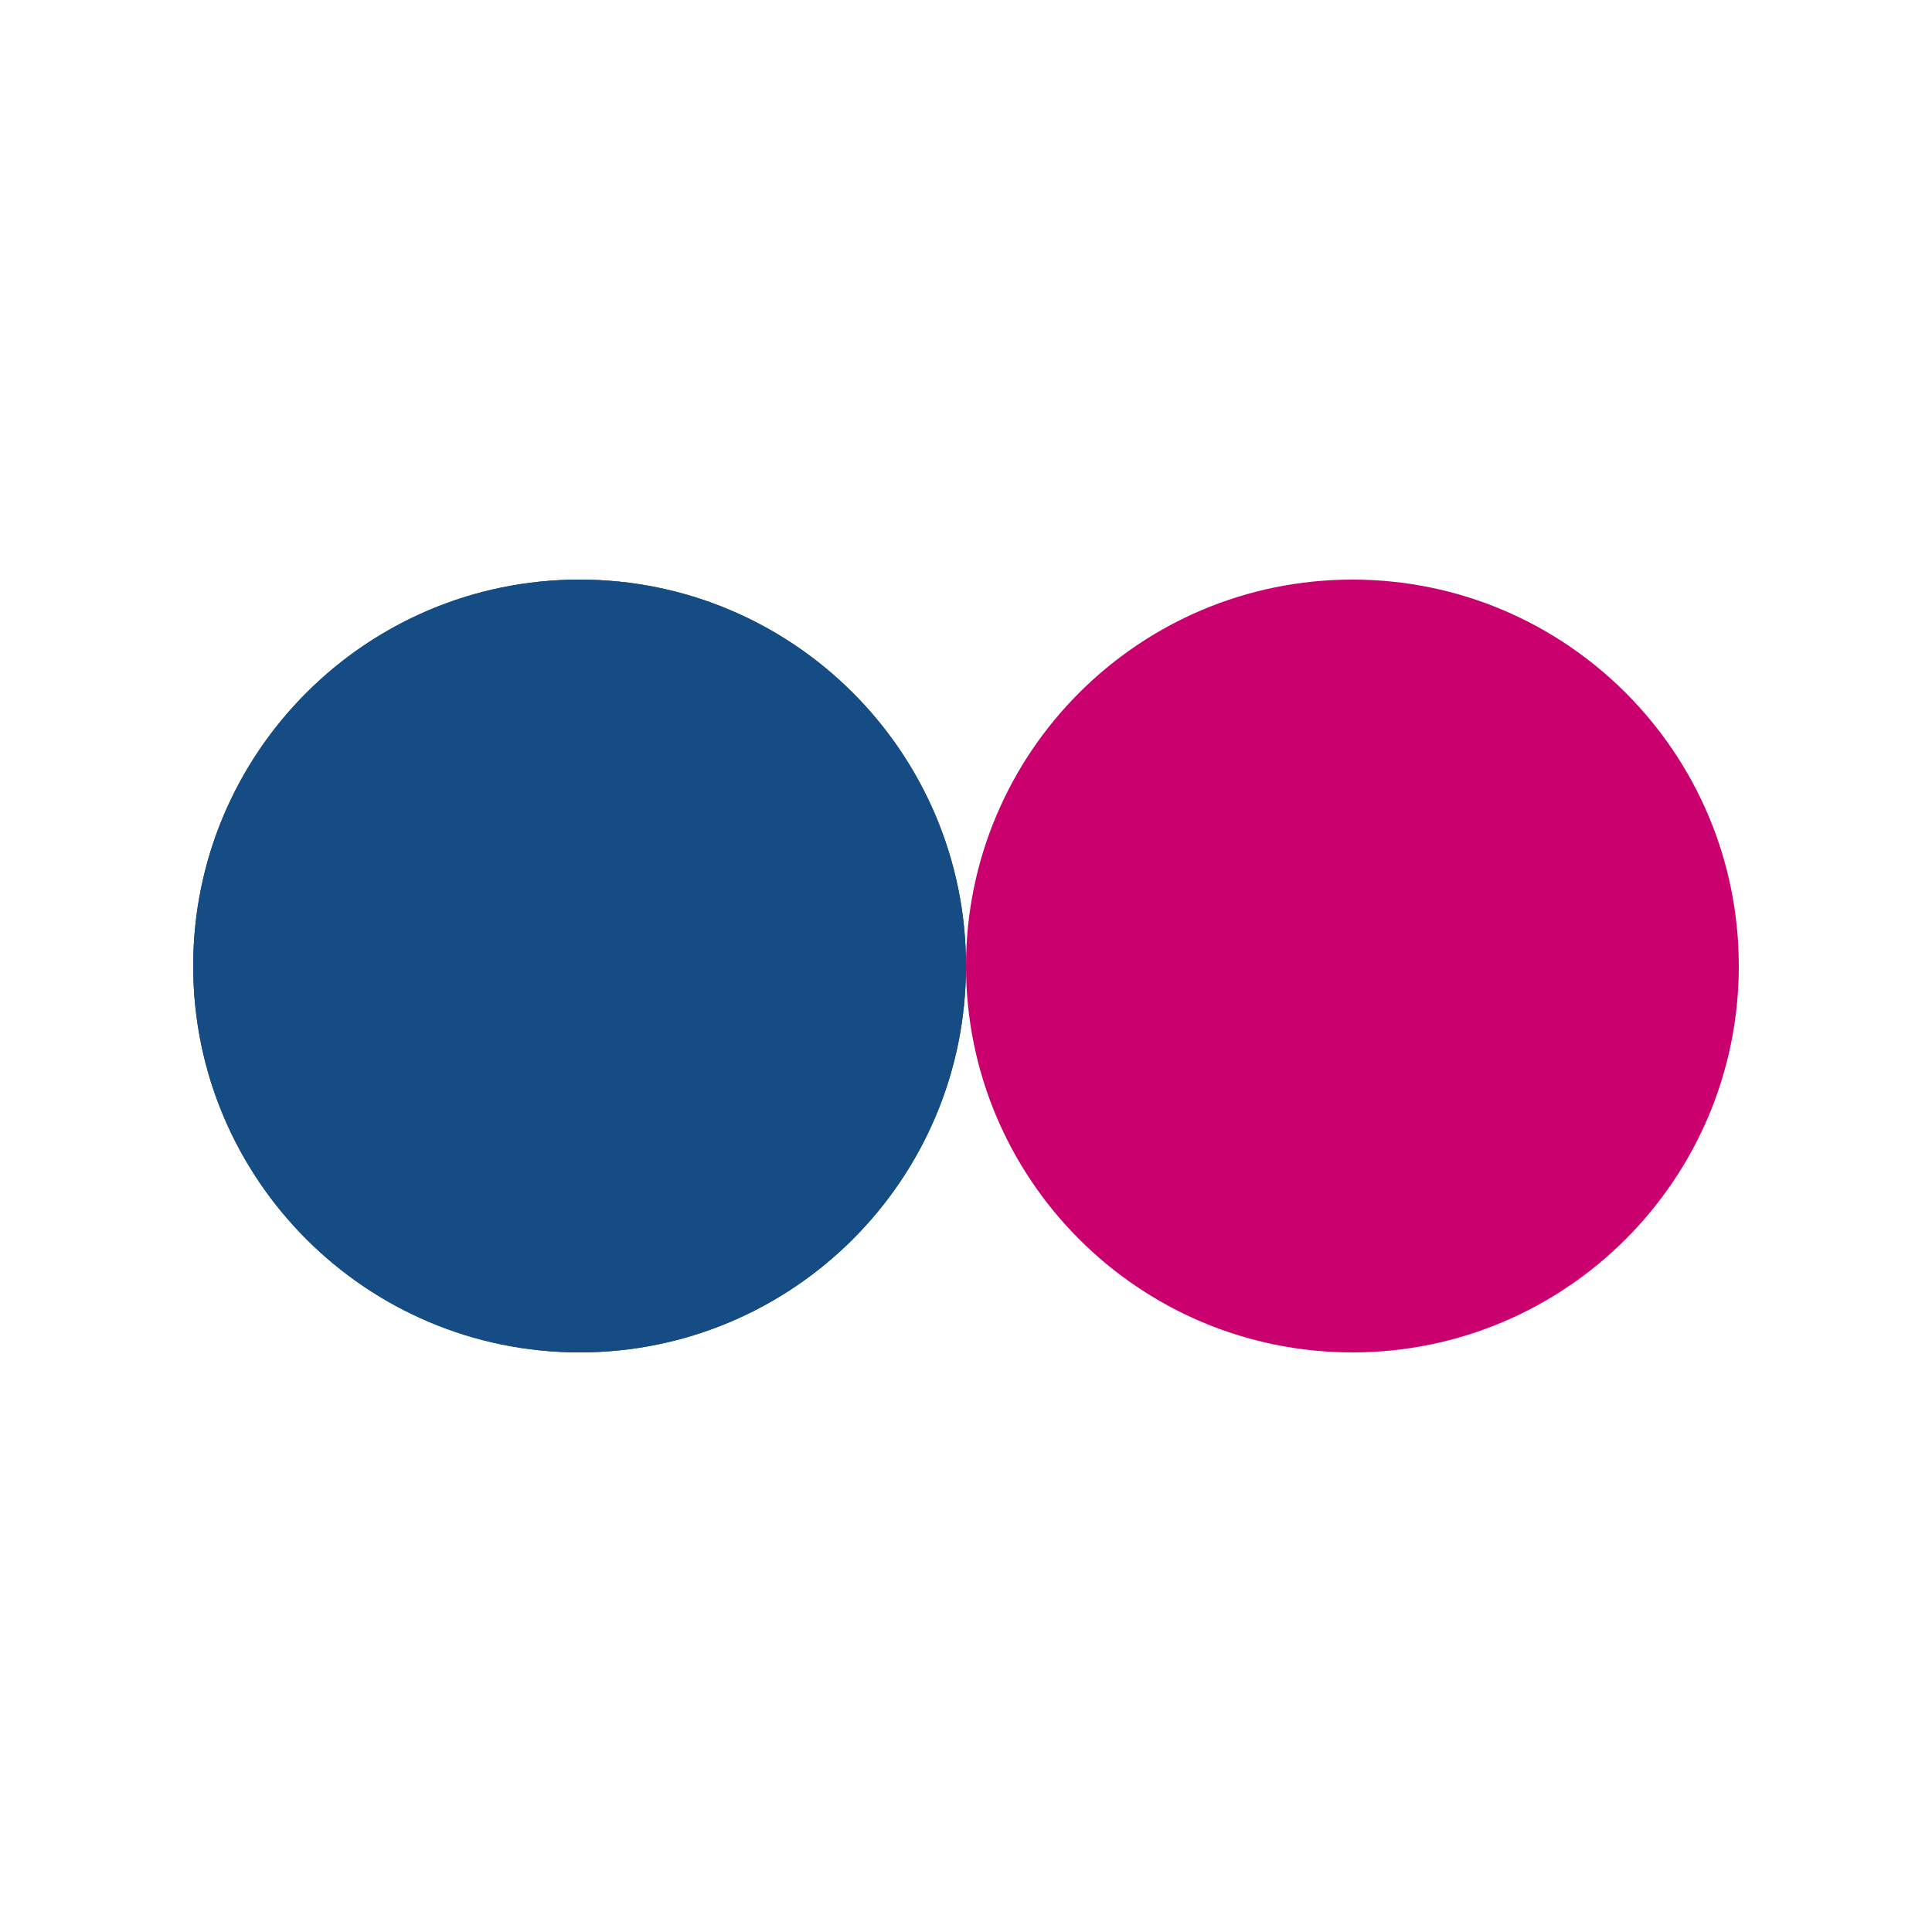
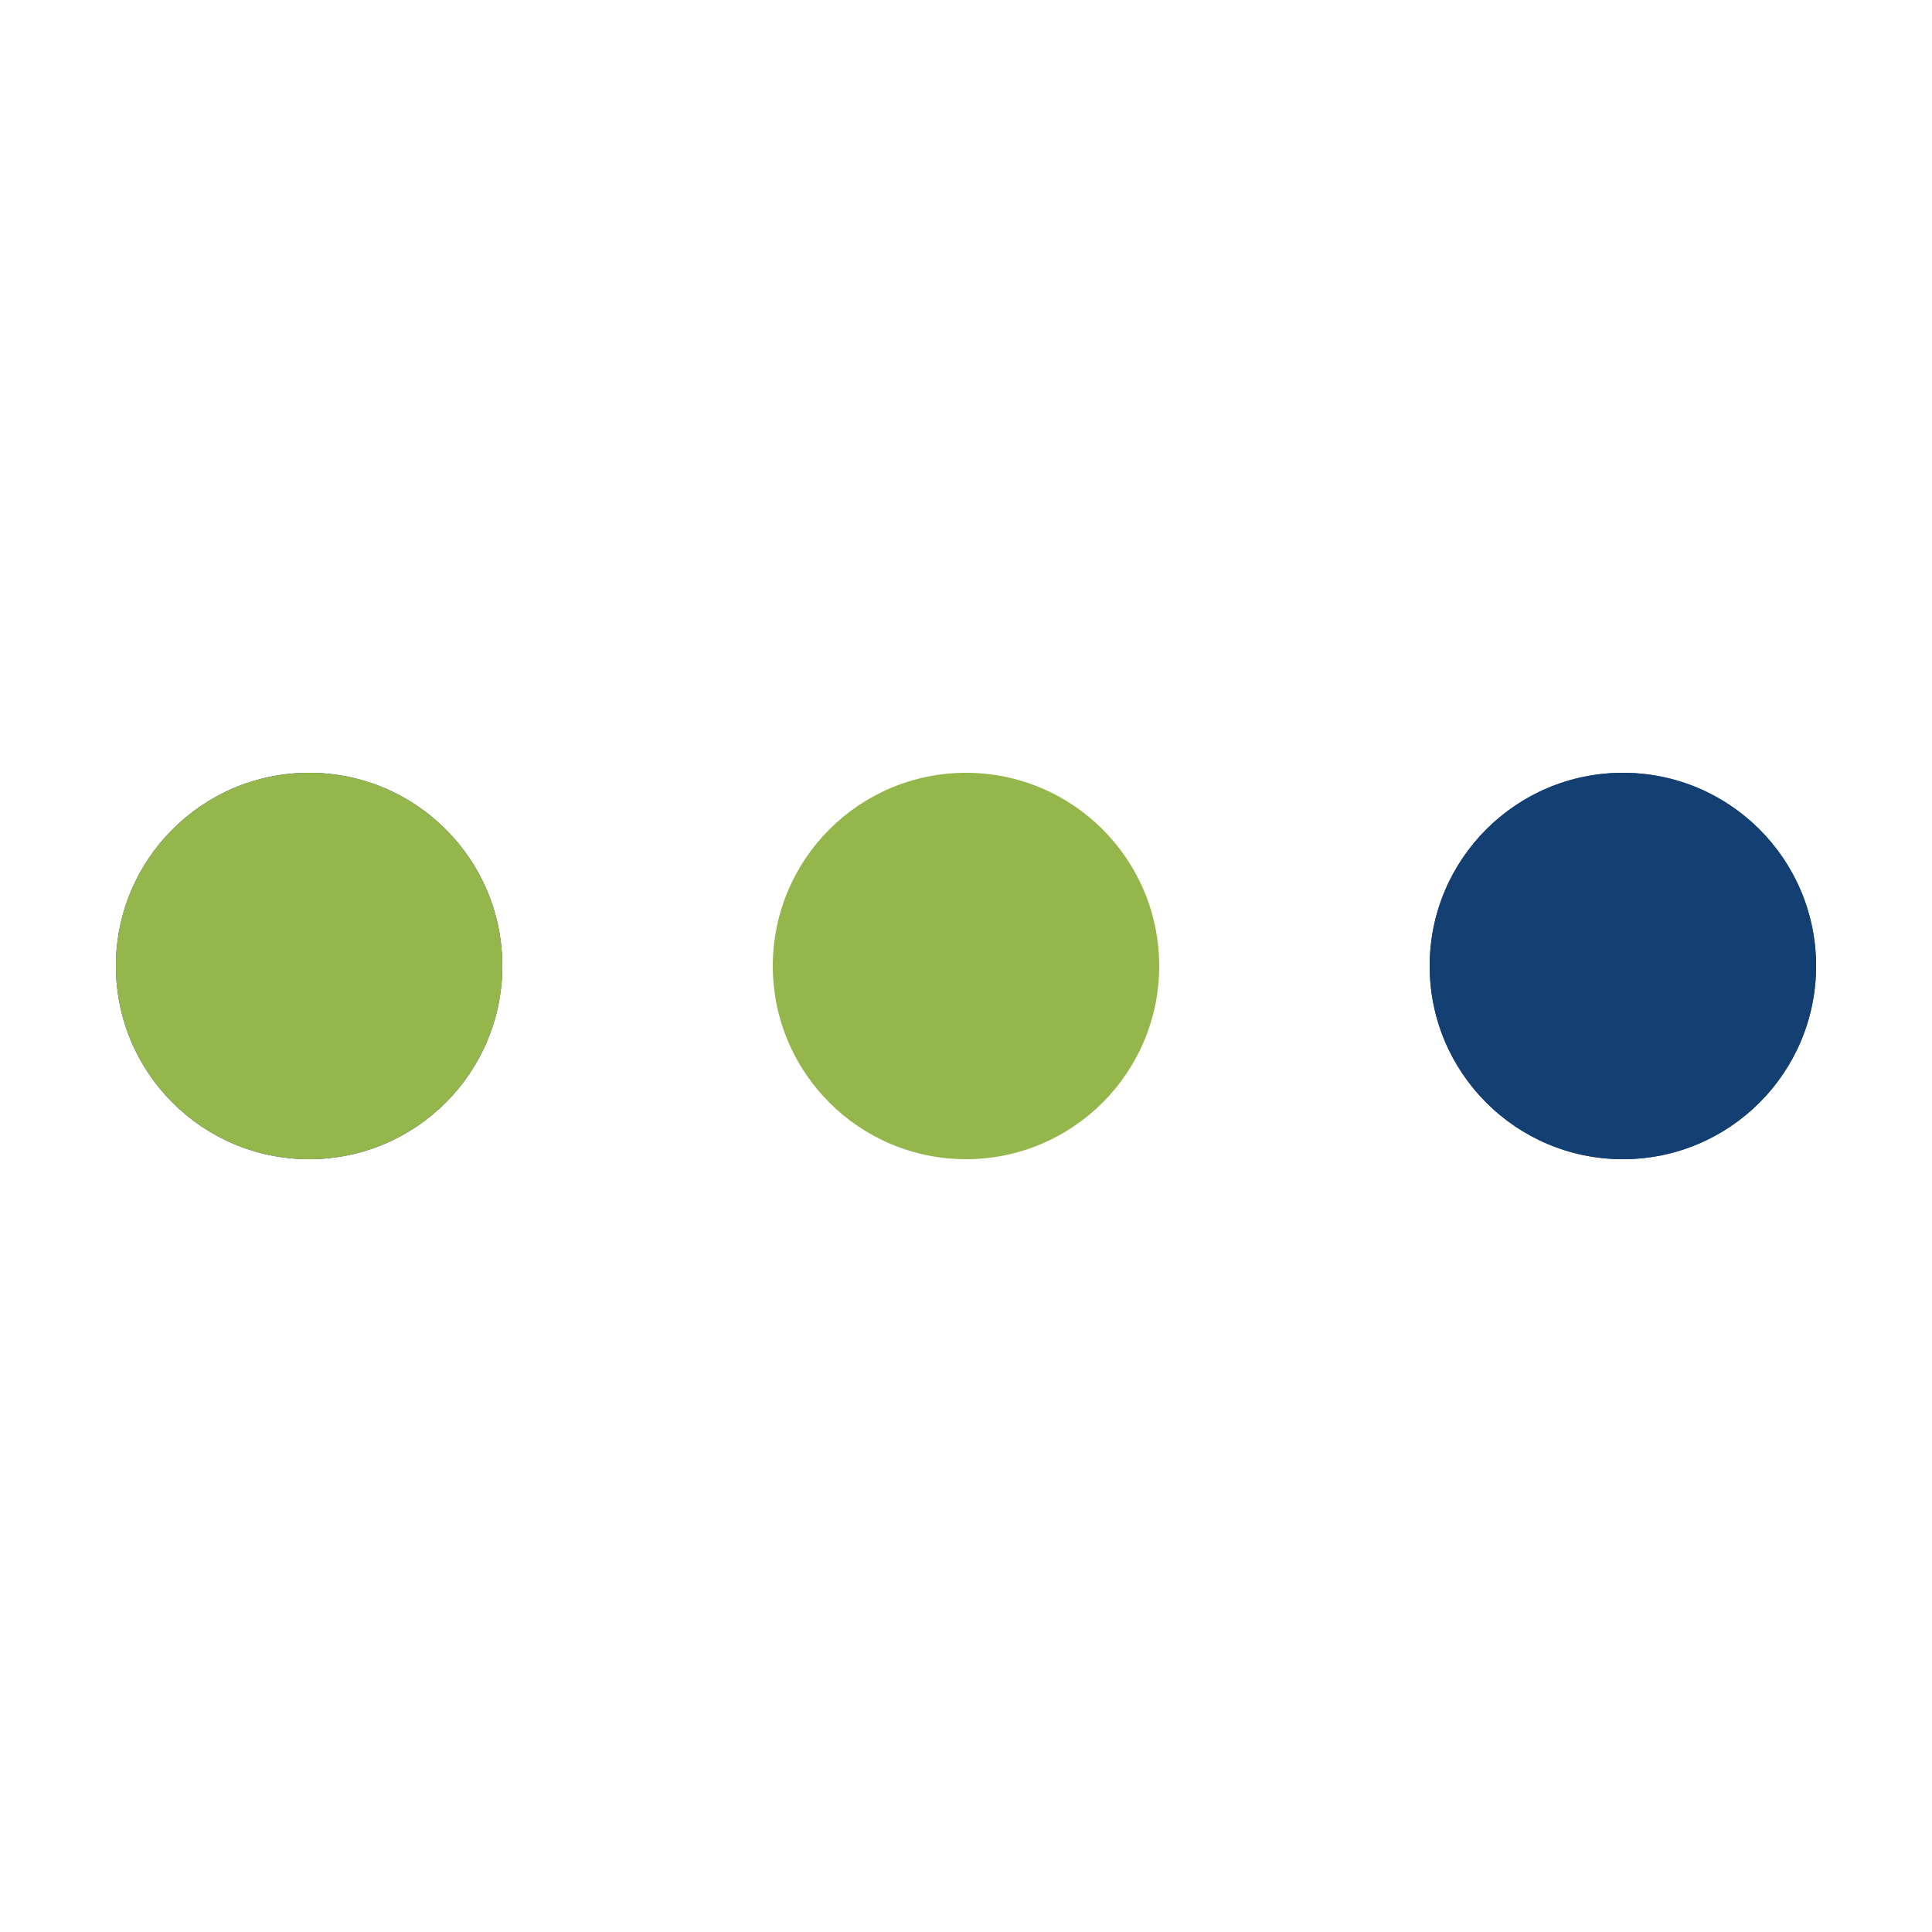
- <svg xmlns="http://www.w3.org/2000/svg" style="margin: auto; background: rgba(0, 0, 0, 0) none repeat scroll 0% 0%; display: block; shape-rendering: auto;" width="200px" height="200px" viewBox="0 0 100 100" preserveAspectRatio="xMidYMid">
-   <circle cx="30" cy="50" fill="#154c84" r="20">
-     <animate attributeName="cx" repeatCount="indefinite" dur="1s" keyTimes="0;0.5;1" values="30;70;30" begin="-0.5s" />
-   </circle>
-   <circle cx="70" cy="50" fill="#c9006e" r="20">
-     <animate attributeName="cx" repeatCount="indefinite" dur="1s" keyTimes="0;0.5;1" values="30;70;30" begin="0s" />
-   </circle>
-   <circle cx="30" cy="50" fill="#154c84" r="20">
-     <animate attributeName="cx" repeatCount="indefinite" dur="1s" keyTimes="0;0.5;1" values="30;70;30" begin="-0.5s" />
-     <animate attributeName="fill-opacity" values="0;0;1;1" calcMode="discrete" keyTimes="0;0.499;0.5;1" dur="1s" repeatCount="indefinite" />
-   </circle>
+ <svg xmlns="http://www.w3.org/2000/svg" viewBox="0 0 100 100" preserveAspectRatio="xMidYMid" width="200" height="200" style="shape-rendering: auto; display: block; background: transparent;">
+   <g>
+     <circle fill="#133f73" r="10" cy="50" cx="84">
+       <animate begin="0s" keySplines="0 0.5 0.5 1" values="10;0" keyTimes="0;1" calcMode="spline" dur="0.25s" repeatCount="indefinite" attributeName="r" />
+       <animate begin="0s" values="#133f73;#95b64b;#133f73;#95b64b;#133f73" keyTimes="0;0.25;0.5;0.75;1" calcMode="discrete" dur="1s" repeatCount="indefinite" attributeName="fill" />
+     </circle>
+     <circle fill="#133f73" r="10" cy="50" cx="16">
+       <animate begin="0s" keySplines="0 0.5 0.5 1;0 0.5 0.5 1;0 0.5 0.5 1;0 0.5 0.5 1" values="0;0;10;10;10" keyTimes="0;0.25;0.5;0.75;1" calcMode="spline" dur="1s" repeatCount="indefinite" attributeName="r" />
+       <animate begin="0s" keySplines="0 0.5 0.5 1;0 0.5 0.5 1;0 0.5 0.5 1;0 0.5 0.5 1" values="16;16;16;50;84" keyTimes="0;0.25;0.5;0.75;1" calcMode="spline" dur="1s" repeatCount="indefinite" attributeName="cx" />
+     </circle>
+     <circle fill="#95b64b" r="10" cy="50" cx="50">
+       <animate begin="-0.25s" keySplines="0 0.5 0.5 1;0 0.5 0.5 1;0 0.5 0.5 1;0 0.5 0.5 1" values="0;0;10;10;10" keyTimes="0;0.25;0.5;0.75;1" calcMode="spline" dur="1s" repeatCount="indefinite" attributeName="r" />
+       <animate begin="-0.25s" keySplines="0 0.5 0.5 1;0 0.5 0.5 1;0 0.5 0.5 1;0 0.5 0.5 1" values="16;16;16;50;84" keyTimes="0;0.25;0.5;0.75;1" calcMode="spline" dur="1s" repeatCount="indefinite" attributeName="cx" />
+     </circle>
+     <circle fill="#133f73" r="10" cy="50" cx="84">
+       <animate begin="-0.5s" keySplines="0 0.5 0.5 1;0 0.5 0.5 1;0 0.5 0.5 1;0 0.5 0.5 1" values="0;0;10;10;10" keyTimes="0;0.25;0.5;0.75;1" calcMode="spline" dur="1s" repeatCount="indefinite" attributeName="r" />
+       <animate begin="-0.5s" keySplines="0 0.5 0.5 1;0 0.5 0.5 1;0 0.5 0.5 1;0 0.5 0.5 1" values="16;16;16;50;84" keyTimes="0;0.25;0.5;0.75;1" calcMode="spline" dur="1s" repeatCount="indefinite" attributeName="cx" />
+     </circle>
+     <circle fill="#95b64b" r="10" cy="50" cx="16">
+       <animate begin="-0.75s" keySplines="0 0.5 0.5 1;0 0.5 0.5 1;0 0.5 0.5 1;0 0.5 0.5 1" values="0;0;10;10;10" keyTimes="0;0.25;0.5;0.75;1" calcMode="spline" dur="1s" repeatCount="indefinite" attributeName="r" />
+       <animate begin="-0.75s" keySplines="0 0.5 0.5 1;0 0.5 0.5 1;0 0.5 0.5 1;0 0.5 0.5 1" values="16;16;16;50;84" keyTimes="0;0.25;0.5;0.75;1" calcMode="spline" dur="1s" repeatCount="indefinite" attributeName="cx" />
+     </circle>
+     <g />
+   </g>
</svg>
